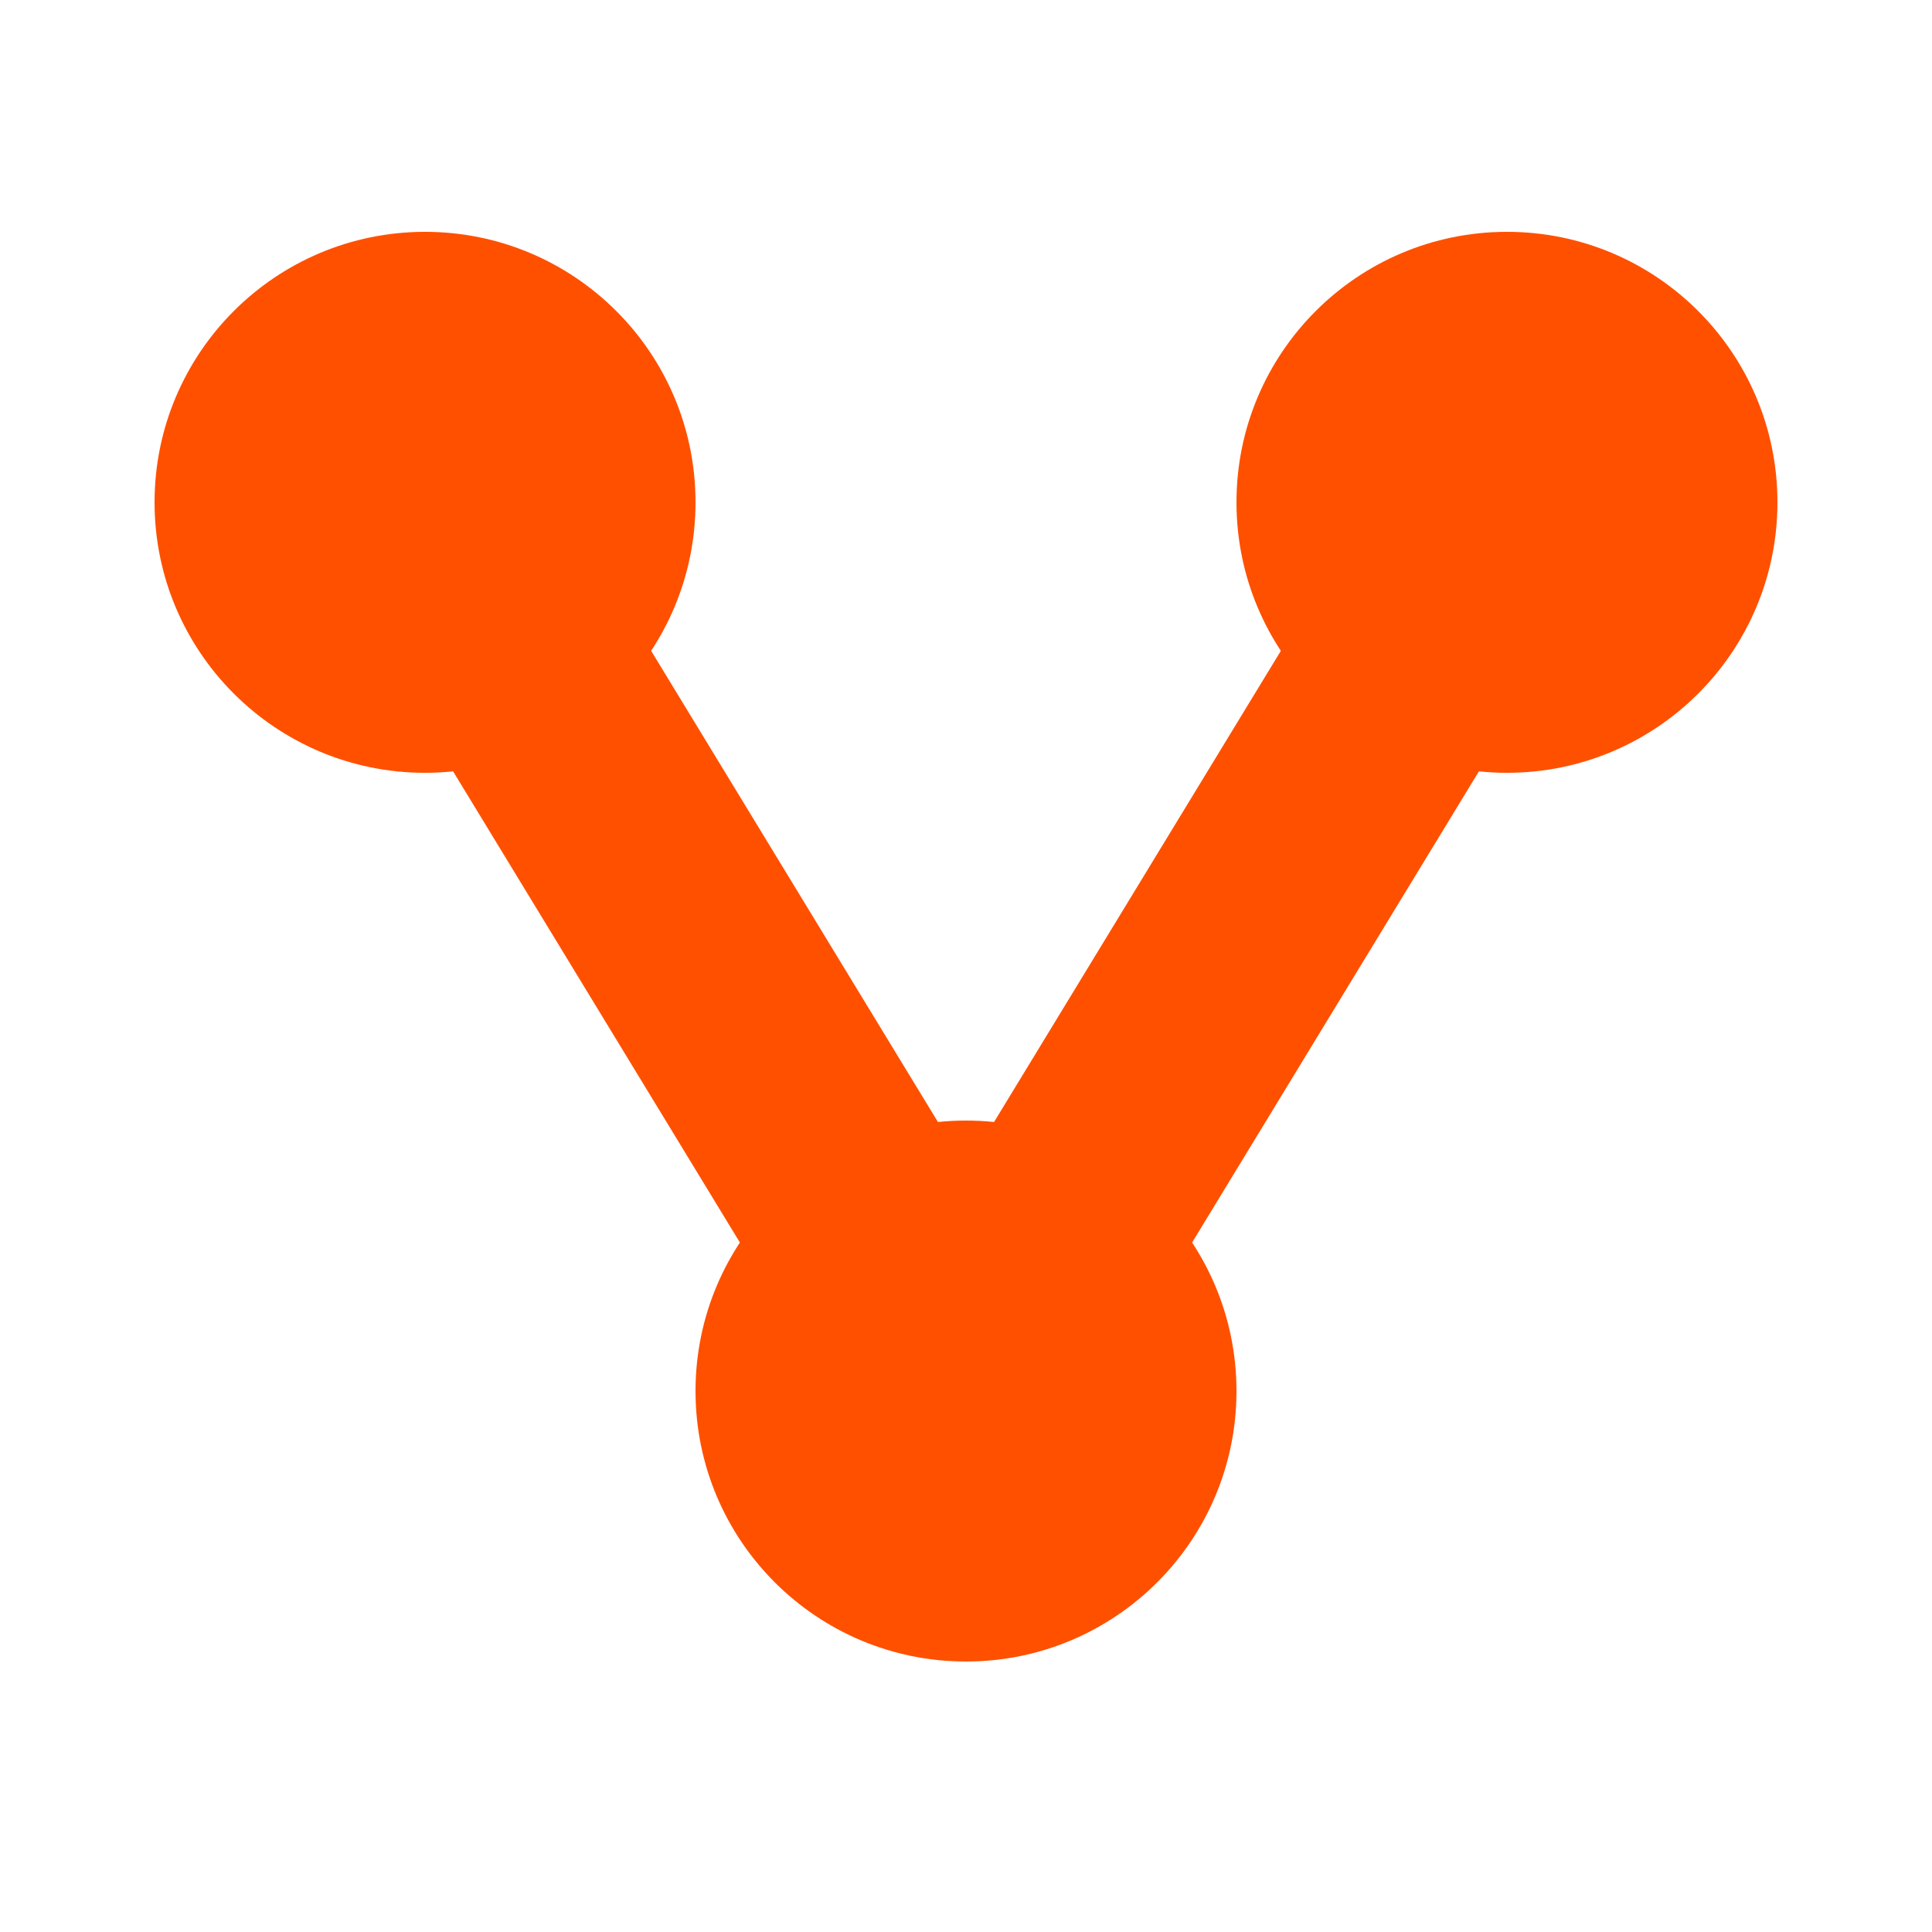
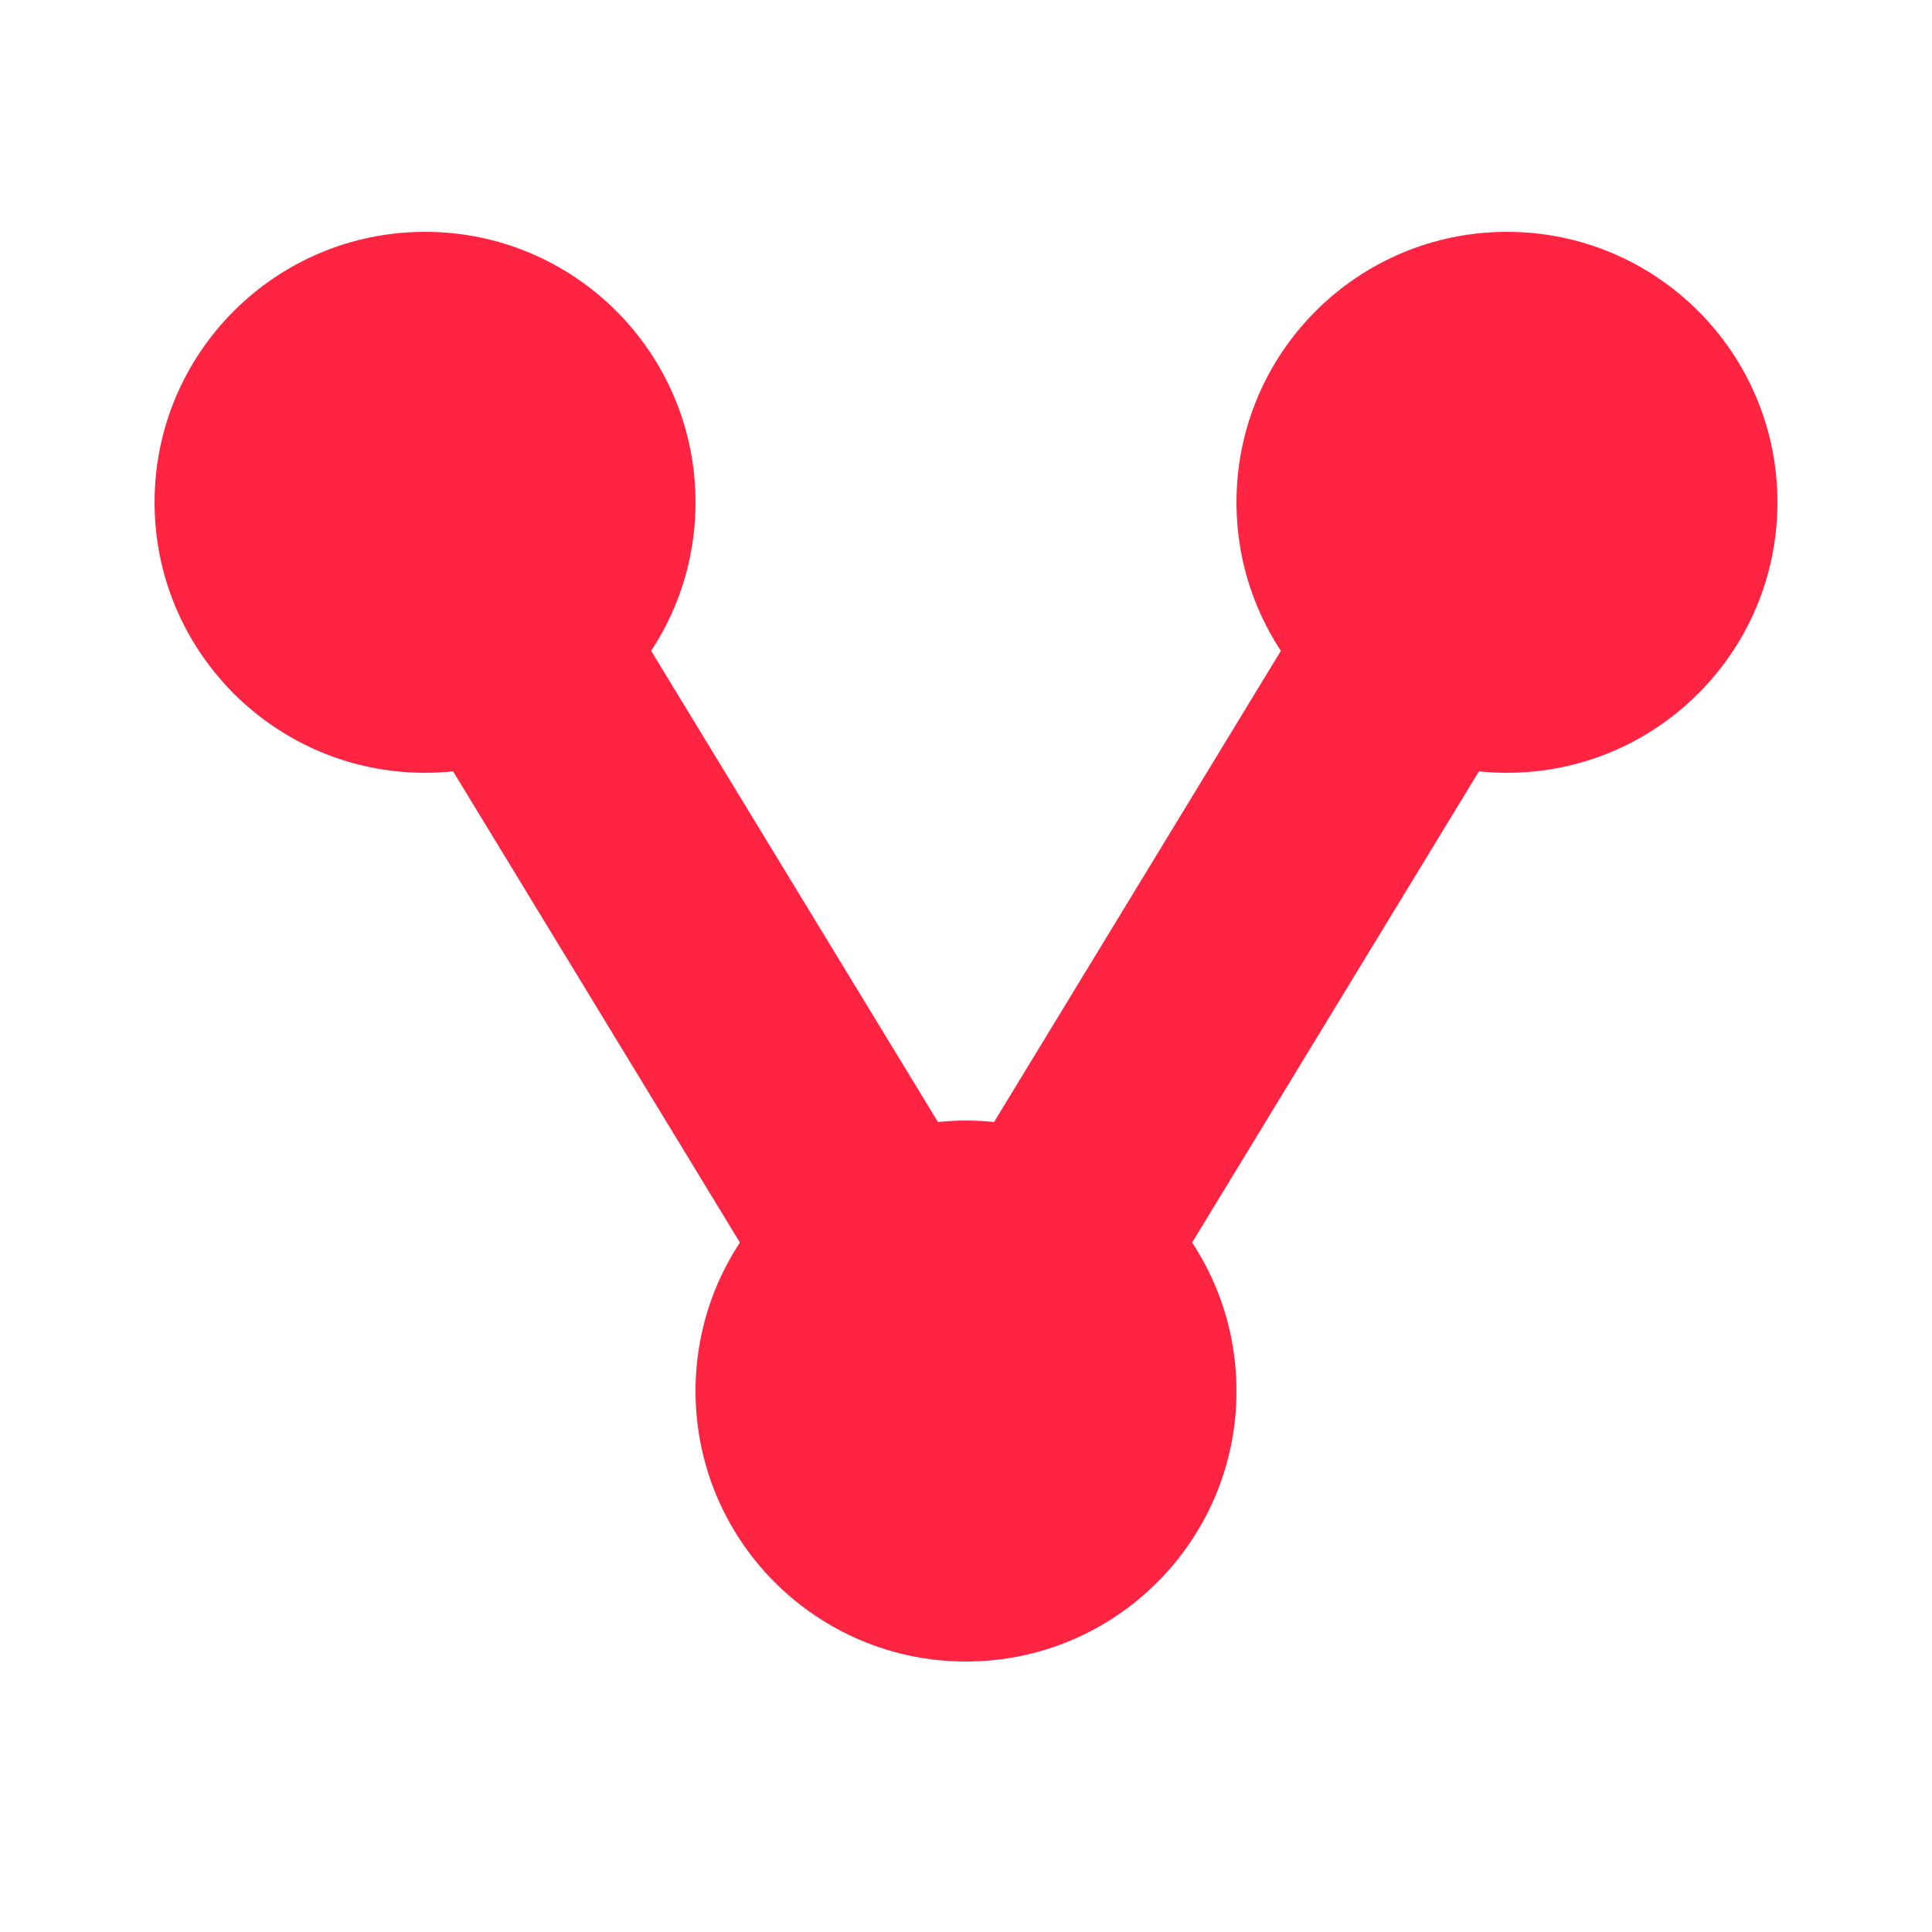
- <svg xmlns="http://www.w3.org/2000/svg" viewBox="0 0 100 100" fill="none" stroke="#ff5000" stroke-width="12" stroke-linecap="round" stroke-linejoin="round">
+ <svg xmlns="http://www.w3.org/2000/svg" viewBox="0 0 100 100" fill="none" stroke="#ff2442" stroke-width="12" stroke-linecap="round" stroke-linejoin="round">
  <path d="M22 26 L50 72 L78 26" />
-   <circle cx="22" cy="26" r="14" fill="#ff5000" stroke="none" />
-   <circle cx="50" cy="72" r="14" fill="#ff5000" stroke="none" />
-   <circle cx="78" cy="26" r="14" fill="#ff5000" stroke="none" />
+   <circle cx="22" cy="26" r="14" fill="#ff2442" stroke="none" />
+   <circle cx="50" cy="72" r="14" fill="#ff2442" stroke="none" />
+   <circle cx="78" cy="26" r="14" fill="#ff2442" stroke="none" />
</svg>
